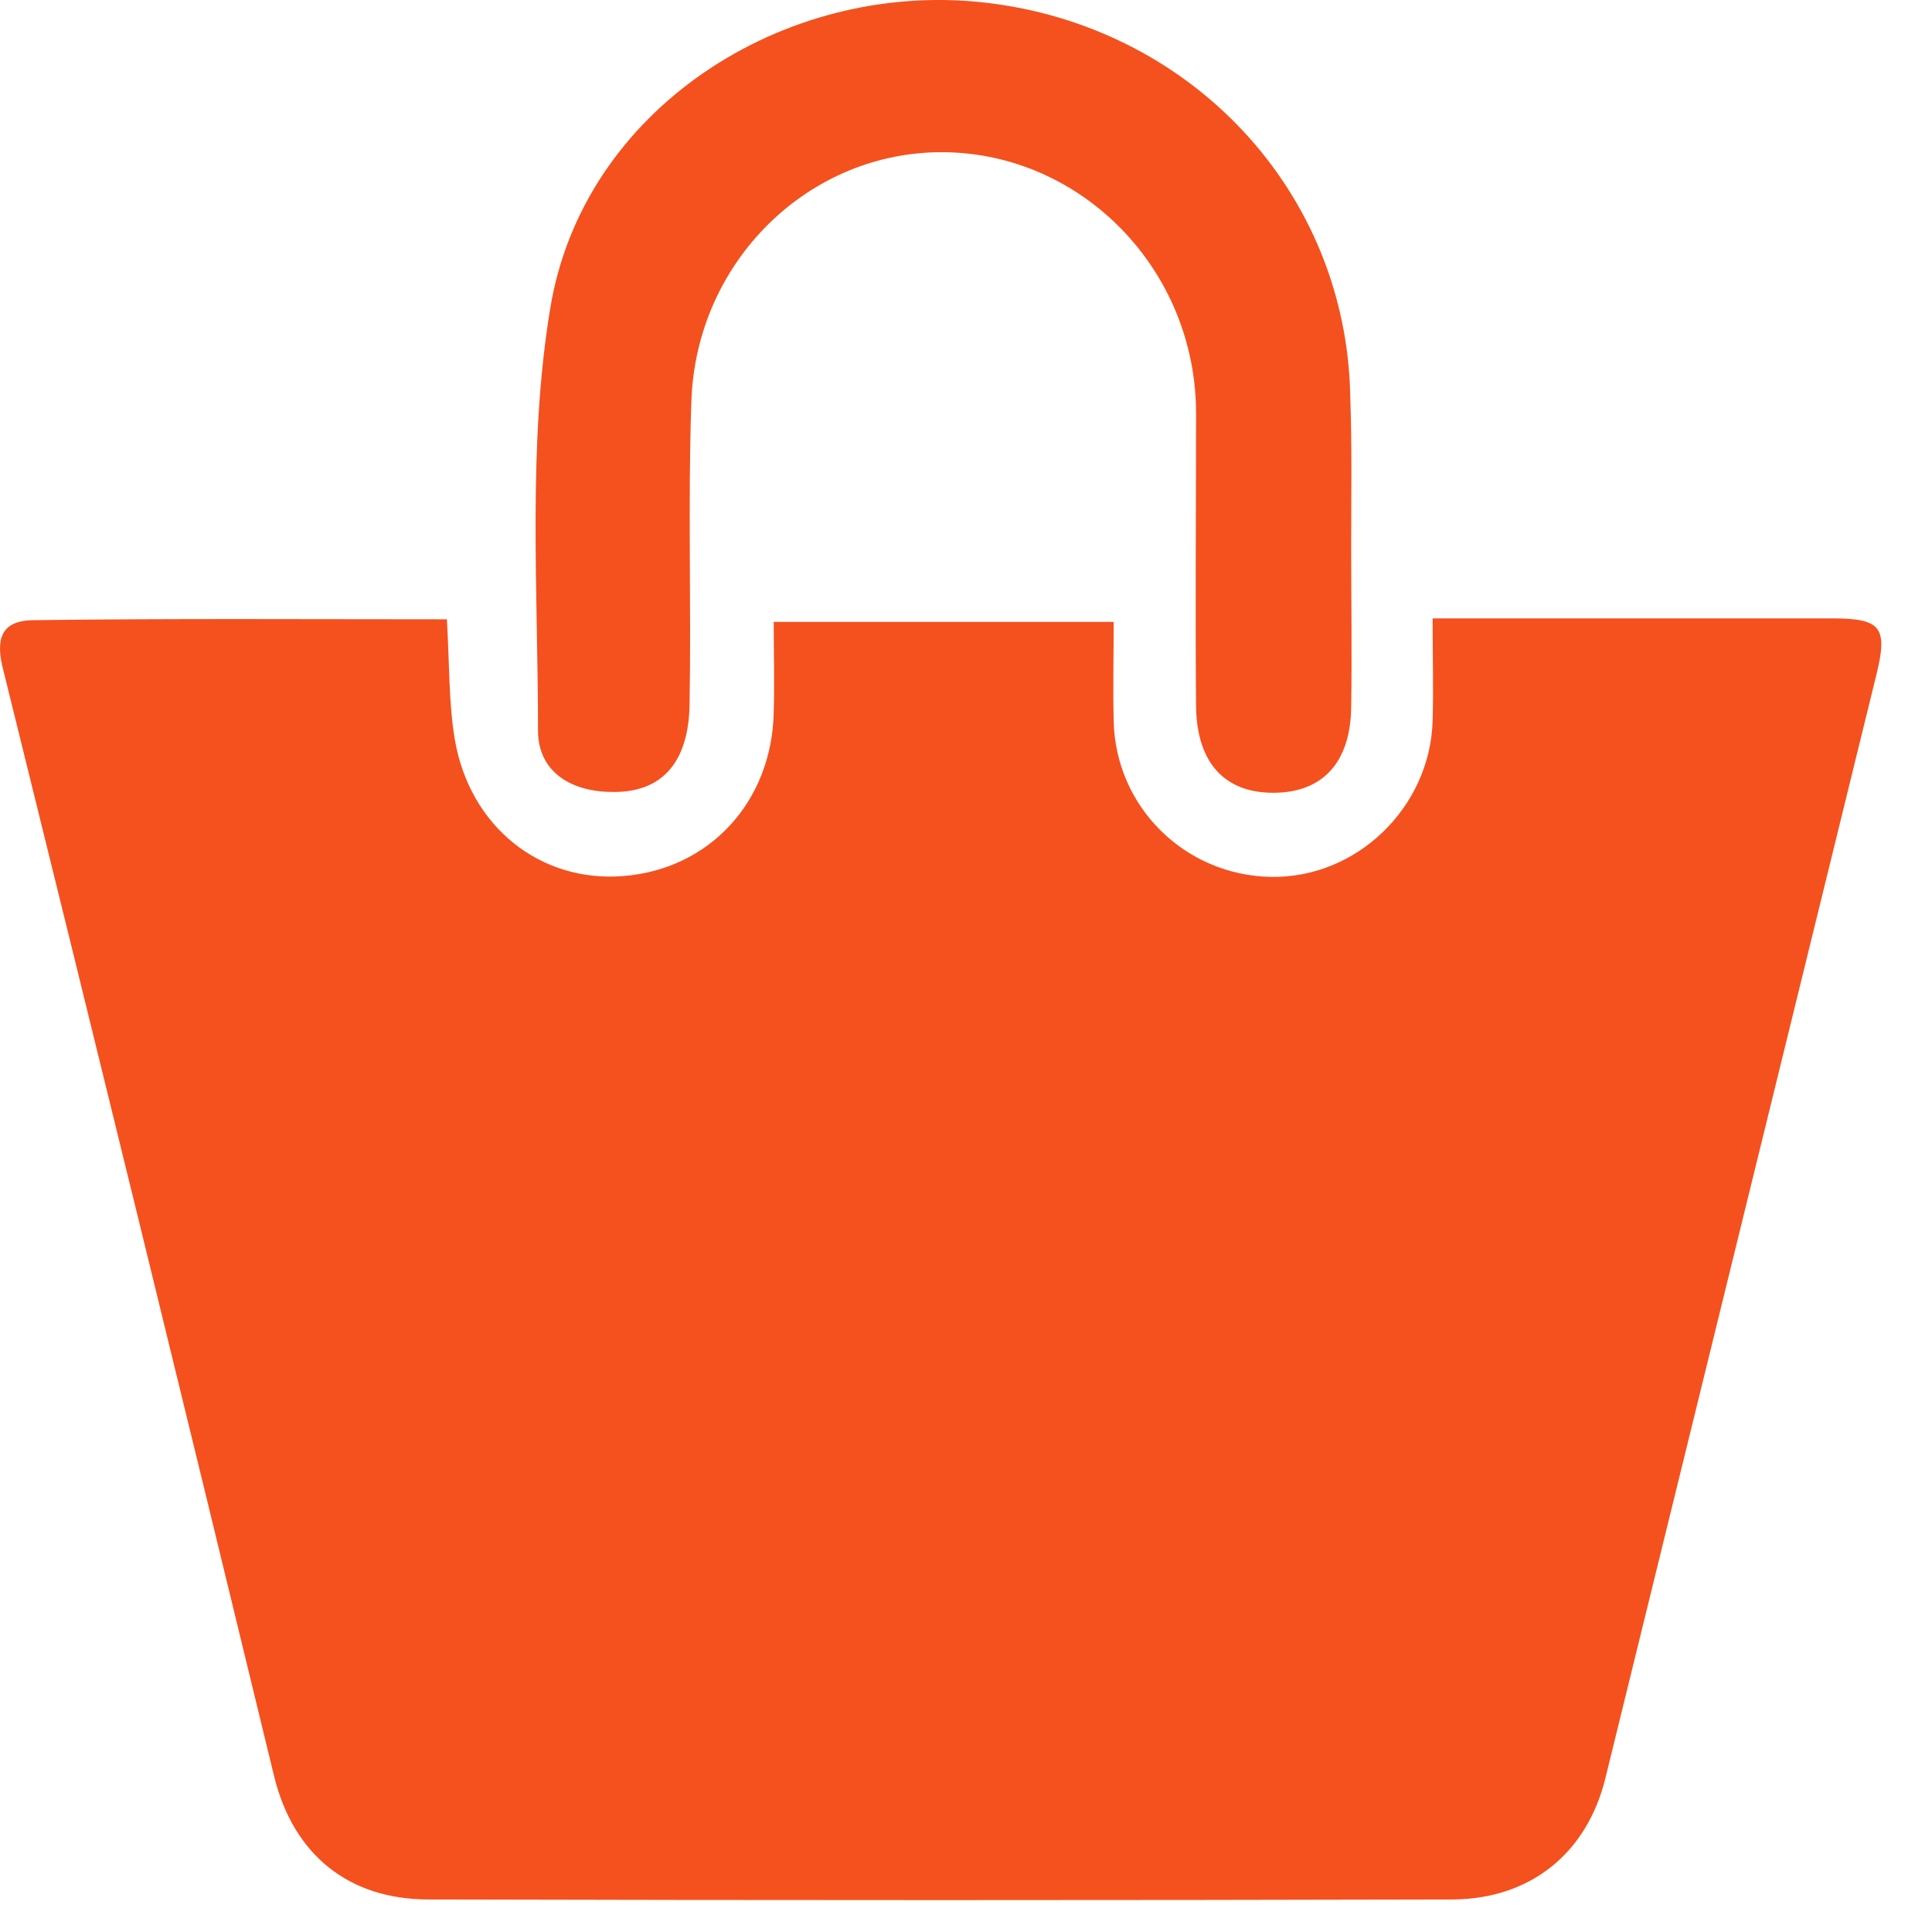
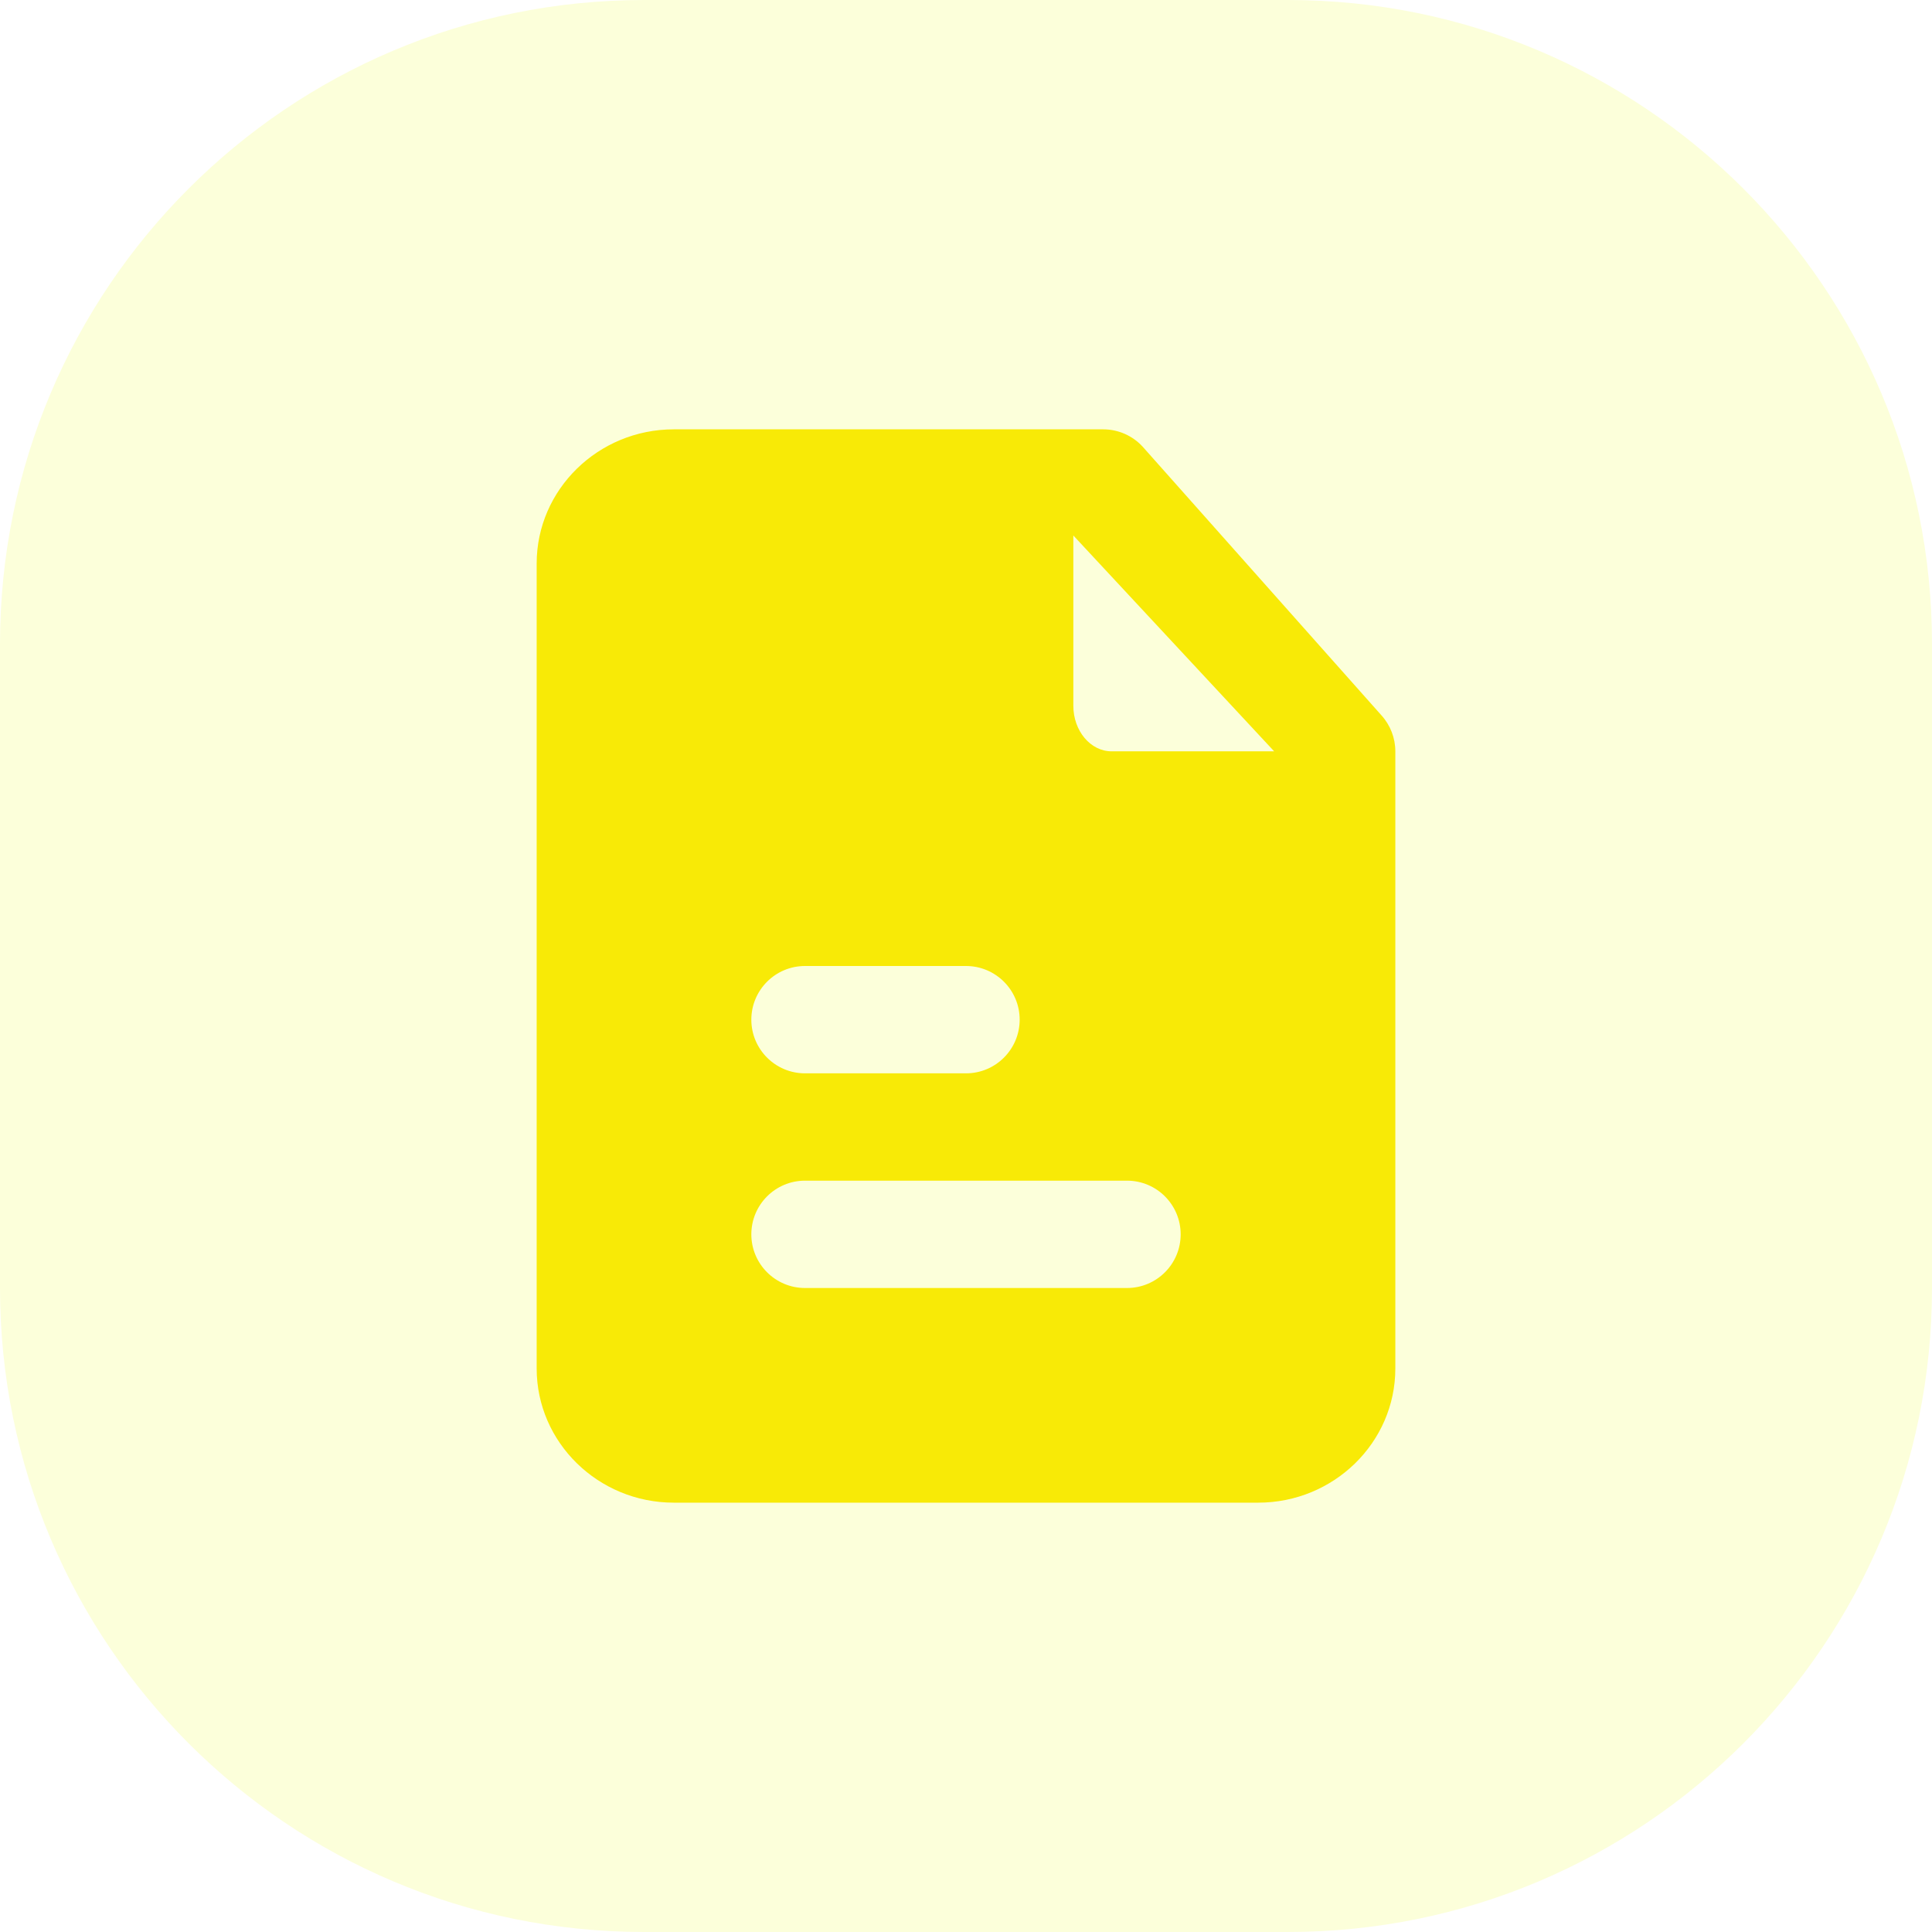
- <svg xmlns="http://www.w3.org/2000/svg" width="38" height="38" viewBox="0 0 38 38" fill="none">
-   <path d="M8.79 12.181C8.841 13.059 8.824 13.818 8.945 14.542C9.238 16.265 10.634 17.368 12.271 17.23C13.96 17.092 15.184 15.765 15.218 14.007C15.235 13.439 15.218 12.87 15.218 12.232C17.459 12.232 19.613 12.232 21.905 12.232C21.905 12.887 21.888 13.525 21.905 14.18C21.94 15.869 23.301 17.213 24.99 17.247C26.679 17.282 28.127 15.886 28.178 14.18C28.196 13.559 28.178 12.922 28.178 12.163C28.885 12.163 29.523 12.163 30.178 12.163C32.125 12.163 34.09 12.163 36.038 12.163C37.003 12.163 37.141 12.336 36.899 13.301C35.124 20.522 33.349 27.761 31.574 34.982C31.212 36.447 30.109 37.343 28.592 37.36C21.871 37.377 15.149 37.377 8.428 37.36C6.859 37.36 5.774 36.481 5.394 34.947C3.636 27.692 1.861 20.436 0.069 13.197C-0.086 12.611 -0.017 12.198 0.672 12.198C3.361 12.163 6.049 12.181 8.79 12.181Z" fill="#F4511E" />
-   <path d="M26.576 10.733C26.576 11.801 26.593 12.853 26.576 13.921C26.558 15.007 26.007 15.593 25.042 15.593C24.076 15.593 23.542 14.99 23.525 13.904C23.508 11.974 23.525 10.061 23.525 8.13C23.525 5.321 21.302 3.029 18.579 2.994C15.925 2.96 13.684 5.132 13.598 7.906C13.529 9.888 13.598 11.87 13.563 13.852C13.546 15.024 12.995 15.61 11.995 15.576C11.202 15.559 10.582 15.162 10.582 14.369C10.582 11.595 10.375 8.768 10.823 6.062C11.461 2.167 15.39 -0.384 19.337 0.047C23.422 0.495 26.489 3.77 26.558 7.803C26.593 8.785 26.576 9.75 26.576 10.733Z" fill="#F4511E" />
+ <svg xmlns="http://www.w3.org/2000/svg" width="36" height="36" viewBox="0 0 36 36" fill="none">
+   <rect width="36" height="36" rx="12" fill="#FCFFDA" />
+   <path fill-rule="evenodd" clip-rule="evenodd" d="M20.714 14C20.32 14 20 13.619 20 13.15V9.978L23.742 14H20.714ZM21 24H15C14.448 24 14 23.552 14 23C14 22.448 14.448 22 15 22H21C21.553 22 22 22.448 22 23C22 23.552 21.553 24 21 24ZM15 18H18C18.552 18 19 18.448 19 19C19 19.552 18.552 20 18 20H15C14.448 20 14 19.552 14 19C14 18.448 14.448 18 15 18ZM25.74 13.328L21.296 8.328C21.107 8.119 20.838 8 20.556 8H12.556C11.147 8 10 9.122 10 10.5V25.5C10 26.878 11.147 28 12.556 28H23.444C24.854 28 26 26.878 26 25.5V14C26 13.751 25.907 13.512 25.74 13.328Z" fill="#F8EA06" />
</svg>
